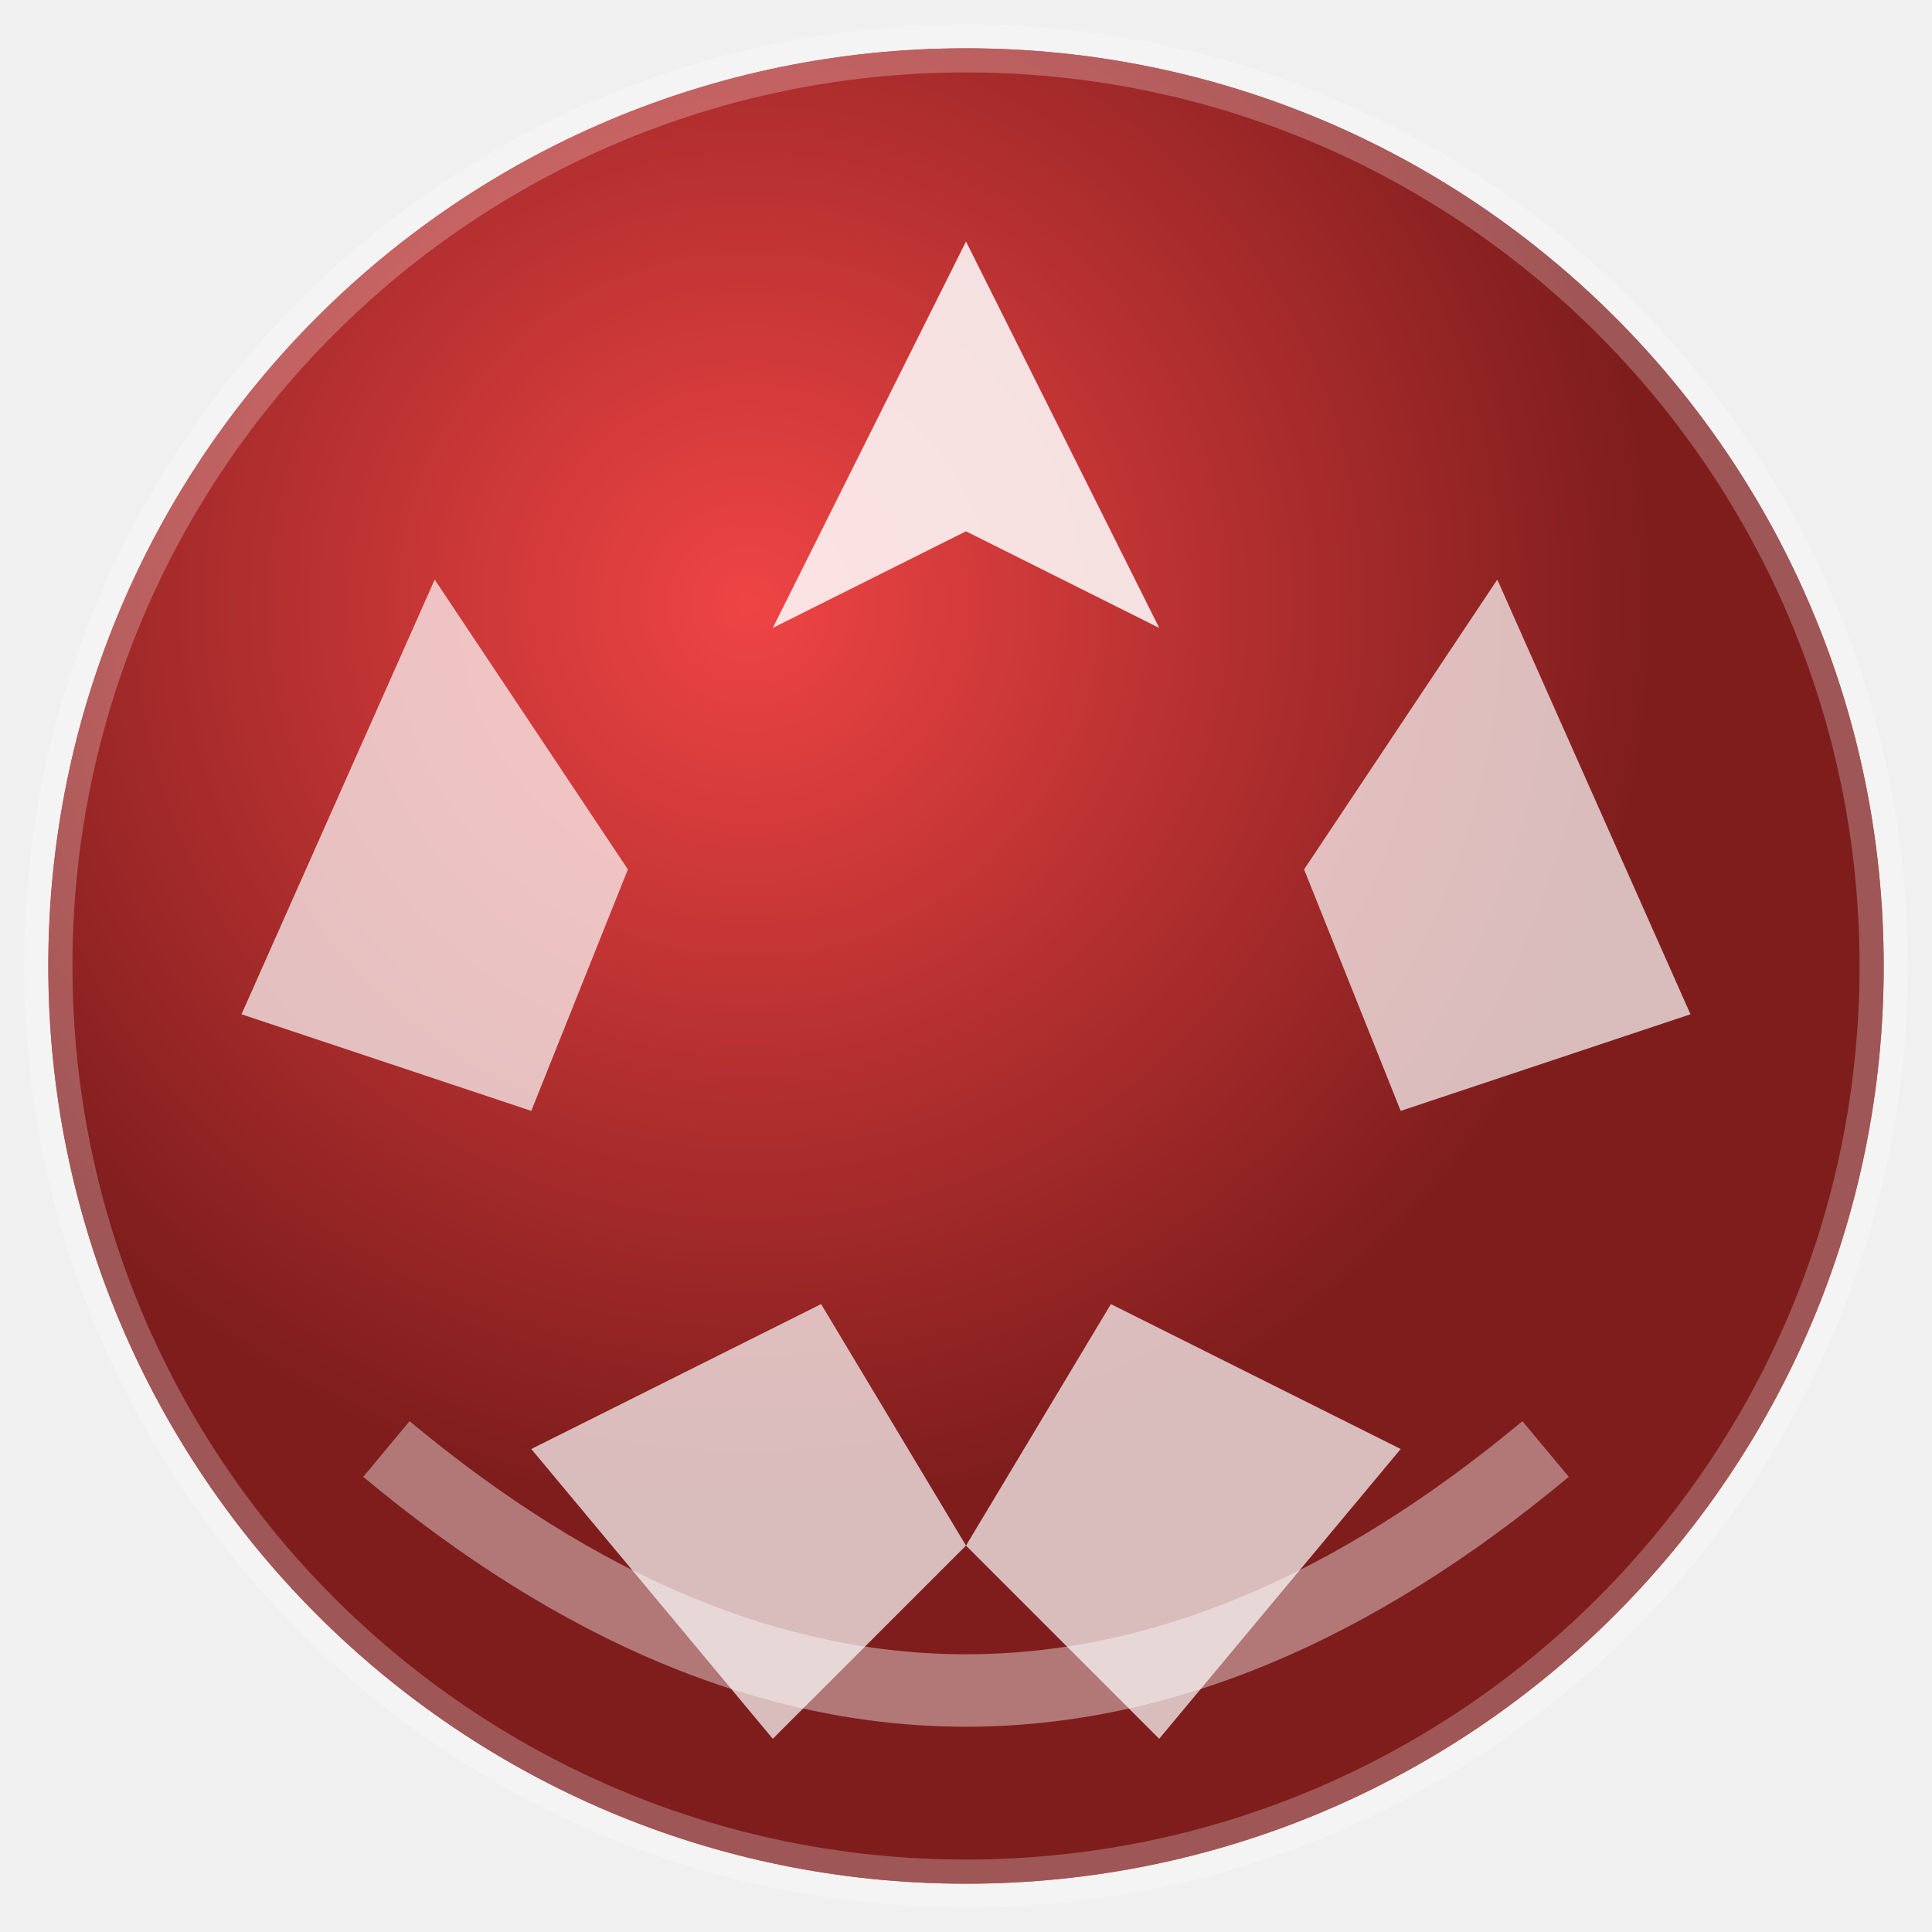
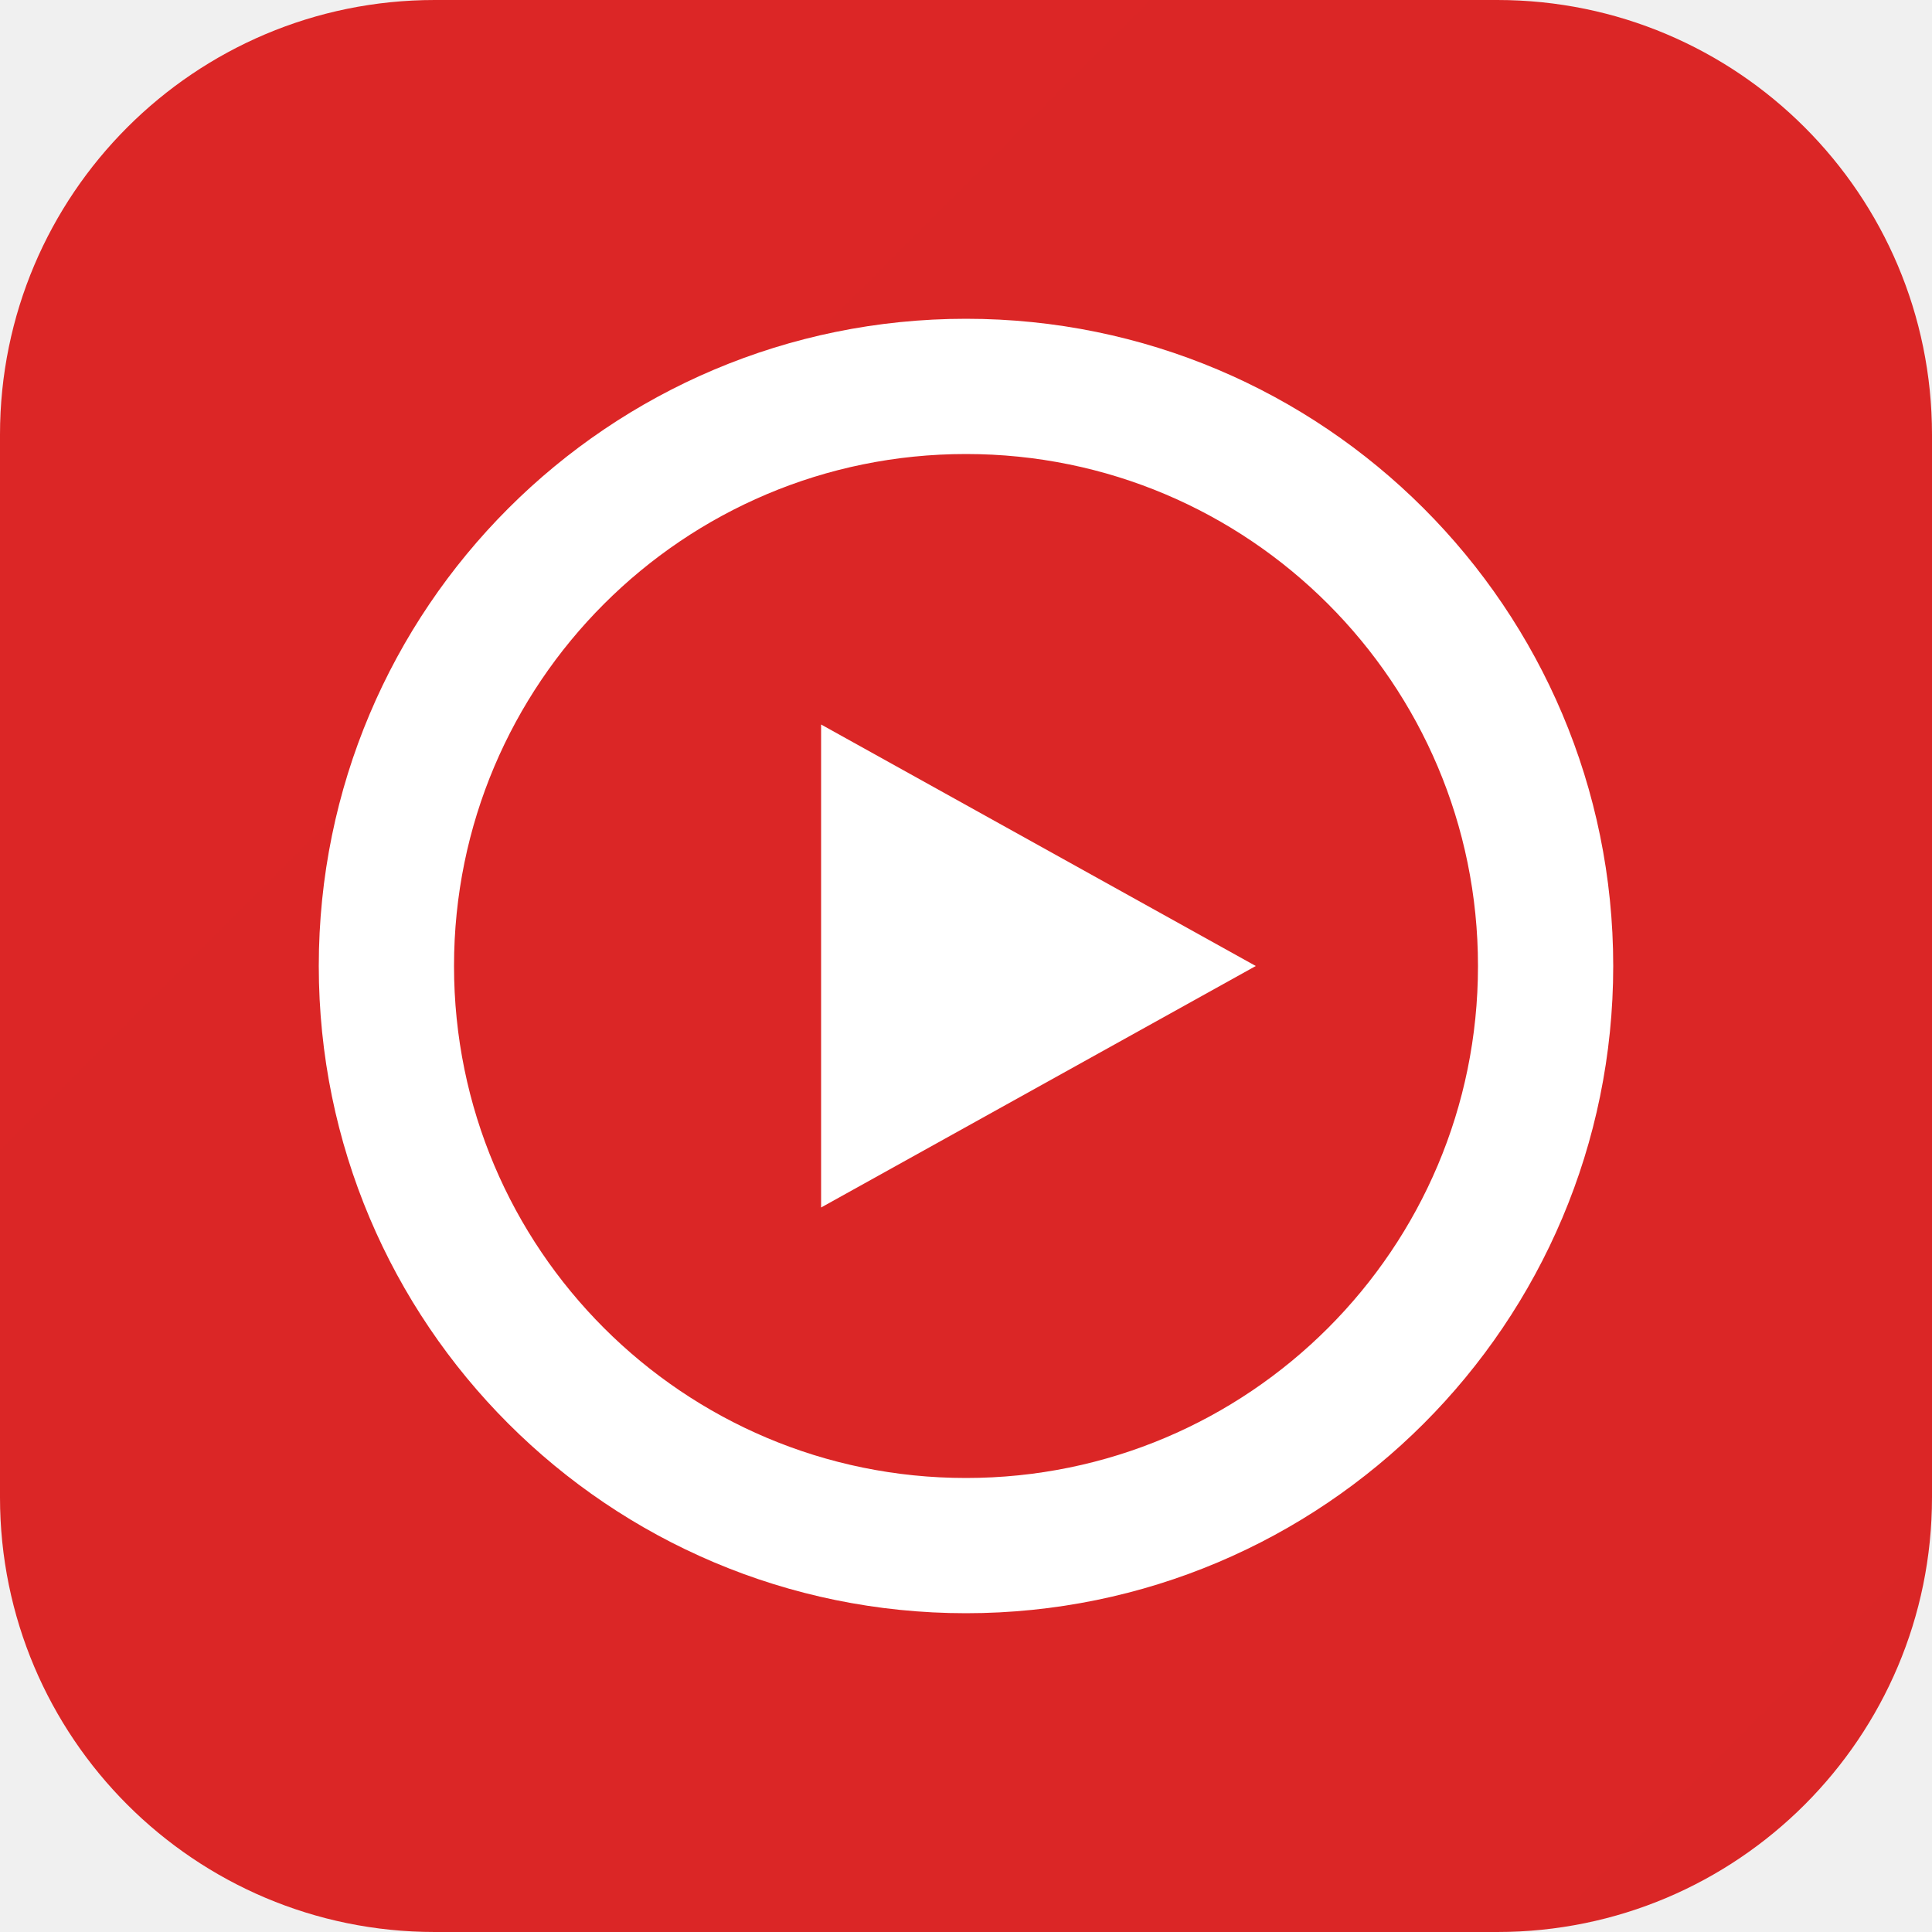
<svg xmlns="http://www.w3.org/2000/svg" width="40" height="40" viewBox="0 0 40 40" fill="none">
-   <circle cx="20" cy="20" r="19" fill="#b91c1c" />
-   <circle cx="20" cy="20" r="19" fill="url(#cf-icon-rg)" />
-   <polygon points="20,5 24,13 20,11 16,13" fill="white" opacity="0.85" />
-   <polygon points="31,12 27,18 29,23 35,21" fill="white" opacity="0.7" />
-   <polygon points="29,30 23,27 20,32 24,36" fill="white" opacity="0.7" />
-   <polygon points="11,30 17,27 20,32 16,36" fill="white" opacity="0.7" />
-   <polygon points="9,12 13,18 11,23 5,21" fill="white" opacity="0.7" />
-   <path d="M8 30 Q20 40 32 30" stroke="white" stroke-width="1.5" fill="none" opacity="0.4" />
-   <circle cx="20" cy="20" r="19" fill="none" stroke="rgba(255,255,255,0.25)" stroke-width="1" />
+   <rect width="40" height="40" rx="9" fill="url(#cf-icon-g)" />
+   <circle cx="20" cy="20" r="12" stroke="white" stroke-width="2.8" fill="none" />
+   <polygon points="17,15 26,20 17,25" fill="white" />
  <defs>
-     <radialGradient id="cf-icon-rg" cx="38%" cy="30%">
-       <stop offset="0%" stop-color="#ef4444" />
-       <stop offset="100%" stop-color="#7f1d1d" />
-     </radialGradient>
+     <linearGradient id="cf-icon-g" x1="0" y1="0" x2="40" y2="40">
+       <stop offset="0%" stop-color="#dc2626" />
+       <stop offset="100%" stop-color="#991b1b" />
+     </linearGradient>
  </defs>
</svg>
